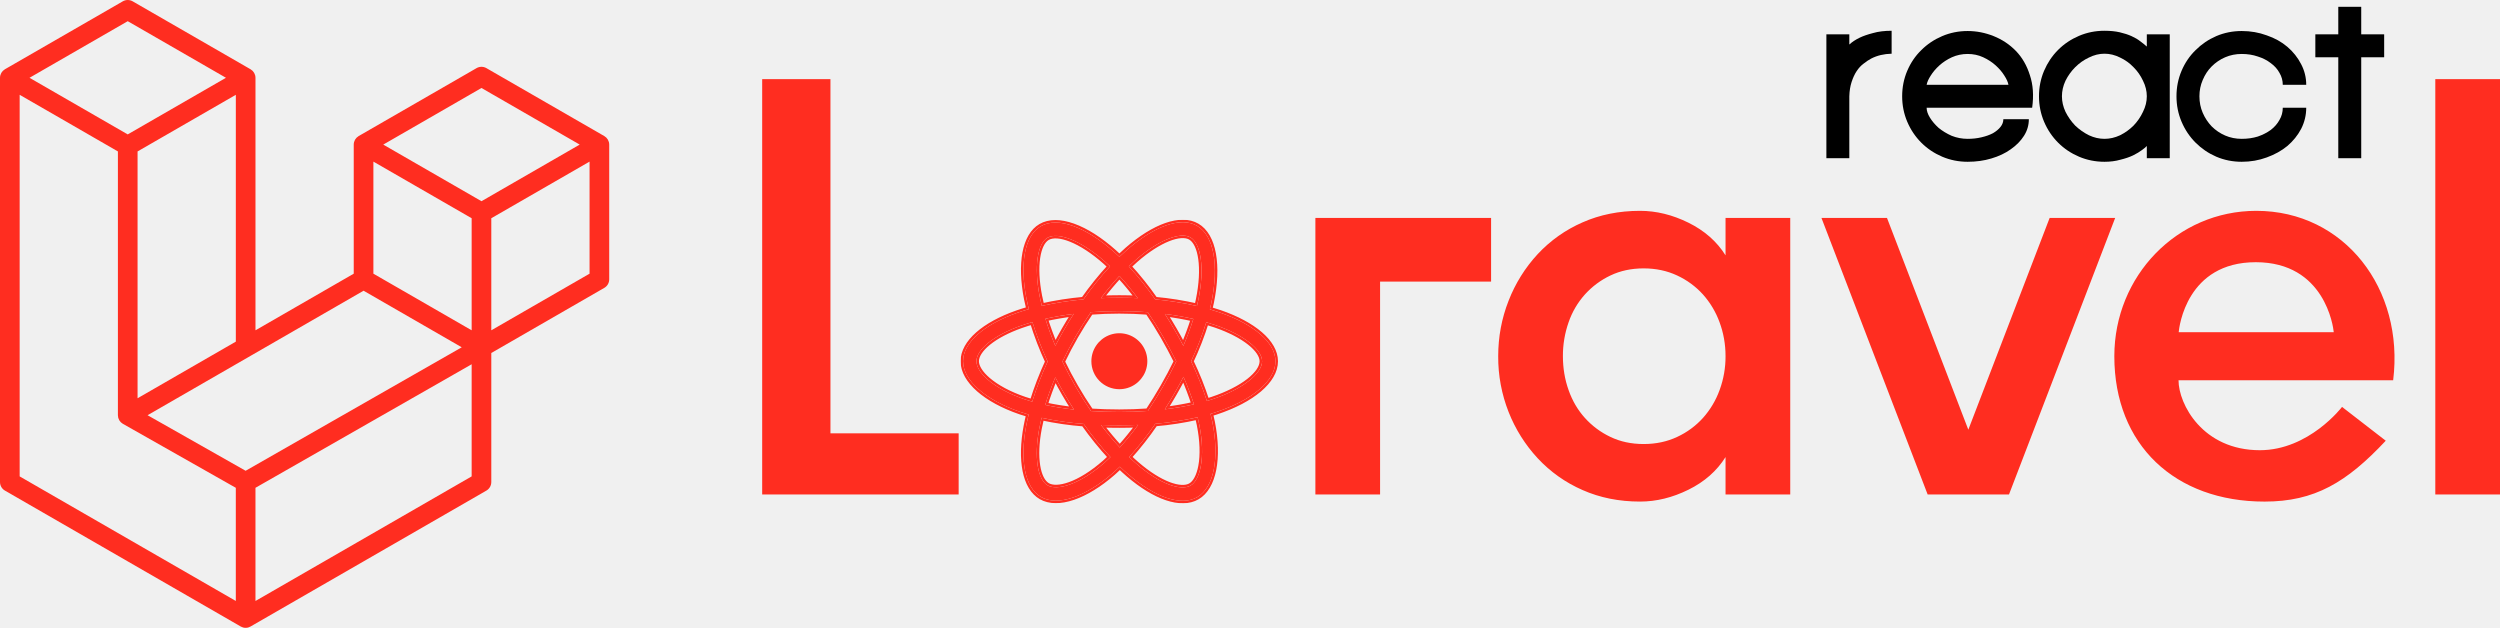
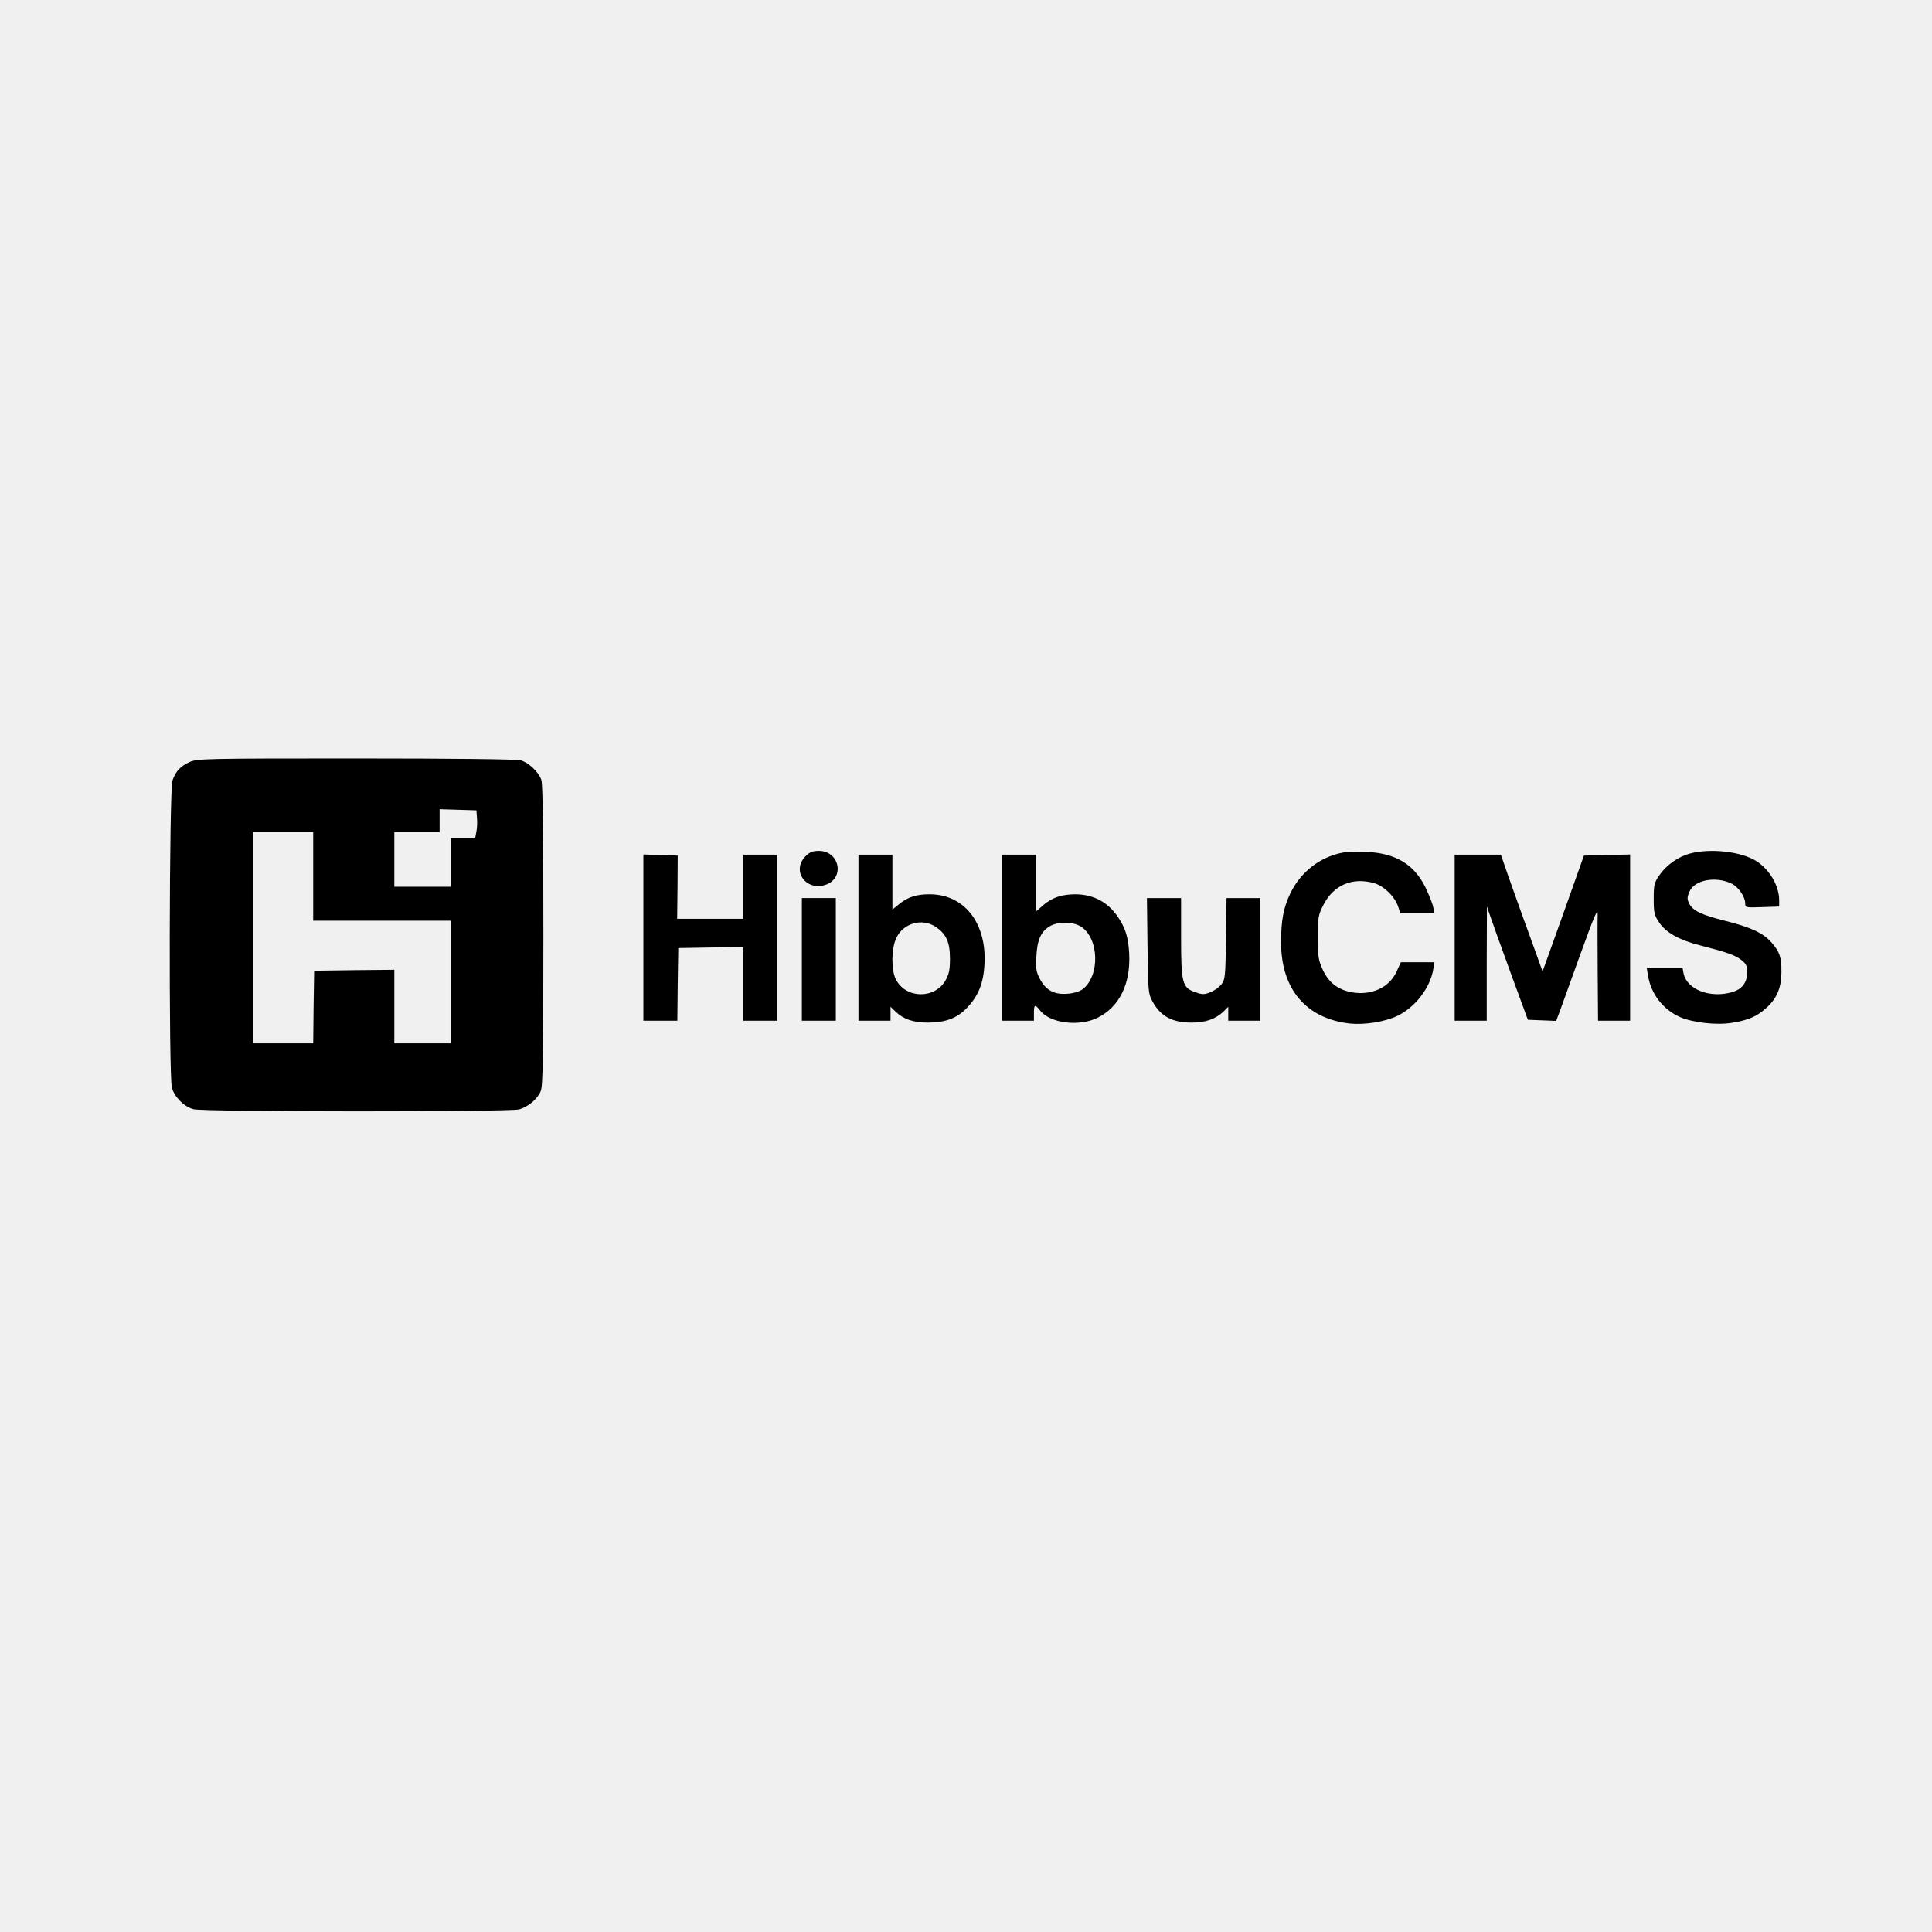
- <svg xmlns="http://www.w3.org/2000/svg" width="1991" height="500" viewBox="0 0 1991 500" fill="none">
-   <mask id="path-1-outside-1_1_7" maskUnits="userSpaceOnUse" x="765" y="175" width="253" height="226" fill="black">
-     <rect fill="white" x="765" y="175" width="253" height="226" />
-     <path d="M971.537 248.894C968.887 247.988 966.217 247.145 963.529 246.365C963.975 244.551 964.386 242.726 964.763 240.892C970.827 211.403 966.862 187.646 953.33 179.825C940.374 172.321 919.125 180.141 897.69 198.84C895.582 200.685 893.518 202.585 891.496 204.541C890.149 203.242 888.767 201.97 887.35 200.727C864.884 180.732 842.365 172.31 828.849 180.157C815.893 187.677 812.042 210.009 817.499 237.958C818.045 240.722 818.658 243.474 819.339 246.214C816.152 247.121 813.073 248.09 810.13 249.117C783.823 258.316 767 272.739 767 287.696C767 303.15 785.056 318.646 812.488 328.042C814.713 328.799 816.959 329.502 819.225 330.152C818.489 333.085 817.838 336.051 817.271 339.05C812.089 366.518 816.131 388.321 829.062 395.795C842.417 403.511 864.822 395.582 886.661 376.458C888.389 374.945 890.116 373.347 891.844 371.664C894.027 373.775 896.273 375.824 898.581 377.811C919.726 396.043 940.607 403.408 953.517 395.914C966.862 388.171 971.2 364.746 965.566 336.246C965.134 334.07 964.637 331.848 964.074 329.582C965.649 329.115 967.192 328.633 968.702 328.136C997.206 318.667 1015.78 303.358 1015.78 287.711C1015.76 272.682 998.403 258.165 971.537 248.894ZM904.681 206.873C923.043 190.854 940.208 184.531 948.033 189.05C956.362 193.865 959.601 213.279 954.367 238.741C954.021 240.399 953.648 242.053 953.247 243.701C942.289 241.208 931.177 239.449 919.985 238.435C913.577 229.204 906.553 220.417 898.959 212.133C900.818 210.33 902.722 208.576 904.671 206.873H904.681ZM840.453 300.476C842.702 304.829 845.053 309.129 847.507 313.376C850.005 317.708 852.608 321.977 855.317 326.182C847.616 325.345 839.963 324.111 832.389 322.487C834.586 315.376 837.292 307.991 840.453 300.476ZM840.453 275.429C837.343 268.074 834.711 260.84 832.55 253.853C839.65 252.262 847.216 250.962 855.104 249.977C852.461 254.102 849.918 258.288 847.475 262.534C845.033 266.781 842.687 271.079 840.437 275.429H840.453ZM846.102 287.955C849.377 281.124 852.905 274.425 856.685 267.857C860.461 261.292 864.481 254.878 868.745 248.614C876.146 248.054 883.733 247.759 891.398 247.759C899.063 247.759 906.697 248.054 914.093 248.619C918.311 254.869 922.307 261.261 926.08 267.795C929.853 274.328 933.427 280.996 936.803 287.799C933.472 294.654 929.906 301.381 926.106 307.981C922.336 314.545 918.363 320.978 914.186 327.281C906.801 327.799 899.156 328.084 891.382 328.084C883.609 328.084 876.109 327.84 868.859 327.369C864.564 321.084 860.511 314.642 856.7 308.043C852.89 301.444 849.352 294.748 846.087 287.955H846.102ZM935.305 313.303C937.81 308.957 940.215 304.553 942.519 300.093C945.678 307.255 948.467 314.576 950.874 322.025C943.21 323.751 935.462 325.074 927.661 325.99C930.293 321.813 932.842 317.584 935.305 313.303ZM942.416 275.434C940.121 271.063 937.736 266.744 935.258 262.477C932.84 258.269 930.319 254.113 927.697 250.008C935.632 251.013 943.245 252.35 950.381 253.983C948.087 261.262 945.428 268.421 942.416 275.434ZM891.502 219.747C896.677 225.401 901.563 231.314 906.143 237.461C896.347 236.994 886.545 236.994 876.736 237.461C881.572 231.066 886.521 225.131 891.502 219.747ZM834.198 189.366C842.521 184.536 860.924 191.439 880.323 208.682C881.561 209.786 882.81 210.941 884.054 212.139C876.422 220.421 869.348 229.201 862.878 238.42C851.711 239.426 840.621 241.157 829.678 243.602C829.046 241.059 828.476 238.499 827.968 235.922C823.278 211.962 826.382 193.901 834.198 189.366ZM822.065 319.89C819.992 319.299 817.945 318.658 815.924 317.967C803.796 313.821 793.779 308.411 786.901 302.518C780.744 297.237 777.624 291.966 777.624 287.696C777.624 278.621 791.13 267.043 813.654 259.191C816.483 258.207 819.337 257.307 822.215 256.491C825.561 267.242 829.612 277.759 834.343 287.976C829.555 298.333 825.454 308.994 822.065 319.89ZM879.659 368.436C870.004 376.894 860.333 382.89 851.808 385.911C844.148 388.622 838.048 388.7 834.363 386.569C826.517 382.035 823.252 364.523 827.704 341.035C828.232 338.271 828.837 335.507 829.518 332.743C840.57 335.124 851.771 336.75 863.044 337.609C869.577 346.876 876.71 355.706 884.396 364.041C882.852 365.559 881.271 367.021 879.659 368.436ZM891.797 356.402C886.76 350.955 881.732 344.927 876.83 338.449C881.594 338.636 886.445 338.729 891.382 338.729C896.451 338.729 901.468 338.62 906.412 338.397C901.849 344.643 896.971 350.652 891.797 356.402ZM956.331 371.219C954.849 379.221 951.869 384.559 948.184 386.694C940.342 391.244 923.577 385.331 905.5 369.736C903.427 367.954 901.354 366.041 899.244 364.036C906.781 355.668 913.747 346.803 920.094 337.501C931.429 336.54 942.685 334.8 953.781 332.292C954.289 334.344 954.738 336.355 955.128 338.325C957.621 350.918 957.979 362.31 956.331 371.219ZM965.349 318.024C963.991 318.475 962.591 318.911 961.171 319.336C957.692 308.535 953.483 297.983 948.572 287.753C953.299 277.659 957.343 267.26 960.679 256.626C963.224 257.367 965.696 258.145 968.075 258.969C991.096 266.908 1005.14 278.663 1005.14 287.696C1005.14 297.335 989.971 309.846 965.349 318.024Z" />
-   </mask>
-   <path d="M971.537 248.894C968.887 247.988 966.217 247.145 963.529 246.365C963.975 244.551 964.386 242.726 964.763 240.892C970.827 211.403 966.862 187.646 953.33 179.825C940.374 172.321 919.125 180.141 897.69 198.84C895.582 200.685 893.518 202.585 891.496 204.541C890.149 203.242 888.767 201.97 887.35 200.727C864.884 180.732 842.365 172.31 828.849 180.157C815.893 187.677 812.042 210.009 817.499 237.958C818.045 240.722 818.658 243.474 819.339 246.214C816.152 247.121 813.073 248.09 810.13 249.117C783.823 258.316 767 272.739 767 287.696C767 303.15 785.056 318.646 812.488 328.042C814.713 328.799 816.959 329.502 819.225 330.152C818.489 333.085 817.838 336.051 817.271 339.05C812.089 366.518 816.131 388.321 829.062 395.795C842.417 403.511 864.822 395.582 886.661 376.458C888.389 374.945 890.116 373.347 891.844 371.664C894.027 373.775 896.273 375.824 898.581 377.811C919.726 396.043 940.607 403.408 953.517 395.914C966.862 388.171 971.2 364.746 965.566 336.246C965.134 334.07 964.637 331.848 964.074 329.582C965.649 329.115 967.192 328.633 968.702 328.136C997.206 318.667 1015.78 303.358 1015.78 287.711C1015.76 272.682 998.403 258.165 971.537 248.894ZM904.681 206.873C923.043 190.854 940.208 184.531 948.033 189.05C956.362 193.865 959.601 213.279 954.367 238.741C954.021 240.399 953.648 242.053 953.247 243.701C942.289 241.208 931.177 239.449 919.985 238.435C913.577 229.204 906.553 220.417 898.959 212.133C900.818 210.33 902.722 208.576 904.671 206.873H904.681ZM840.453 300.476C842.702 304.829 845.053 309.129 847.507 313.376C850.005 317.708 852.608 321.977 855.317 326.182C847.616 325.345 839.963 324.111 832.389 322.487C834.586 315.376 837.292 307.991 840.453 300.476ZM840.453 275.429C837.343 268.074 834.711 260.84 832.55 253.853C839.65 252.262 847.216 250.962 855.104 249.977C852.461 254.102 849.918 258.288 847.475 262.534C845.033 266.781 842.687 271.079 840.437 275.429H840.453ZM846.102 287.955C849.377 281.124 852.905 274.425 856.685 267.857C860.461 261.292 864.481 254.878 868.745 248.614C876.146 248.054 883.733 247.759 891.398 247.759C899.063 247.759 906.697 248.054 914.093 248.619C918.311 254.869 922.307 261.261 926.08 267.795C929.853 274.328 933.427 280.996 936.803 287.799C933.472 294.654 929.906 301.381 926.106 307.981C922.336 314.545 918.363 320.978 914.186 327.281C906.801 327.799 899.156 328.084 891.382 328.084C883.609 328.084 876.109 327.84 868.859 327.369C864.564 321.084 860.511 314.642 856.7 308.043C852.89 301.444 849.352 294.748 846.087 287.955H846.102ZM935.305 313.303C937.81 308.957 940.215 304.553 942.519 300.093C945.678 307.255 948.467 314.576 950.874 322.025C943.21 323.751 935.462 325.074 927.661 325.99C930.293 321.813 932.842 317.584 935.305 313.303ZM942.416 275.434C940.121 271.063 937.736 266.744 935.258 262.477C932.84 258.269 930.319 254.113 927.697 250.008C935.632 251.013 943.245 252.35 950.381 253.983C948.087 261.262 945.428 268.421 942.416 275.434ZM891.502 219.747C896.677 225.401 901.563 231.314 906.143 237.461C896.347 236.994 886.545 236.994 876.736 237.461C881.572 231.066 886.521 225.131 891.502 219.747ZM834.198 189.366C842.521 184.536 860.924 191.439 880.323 208.682C881.561 209.786 882.81 210.941 884.054 212.139C876.422 220.421 869.348 229.201 862.878 238.42C851.711 239.426 840.621 241.157 829.678 243.602C829.046 241.059 828.476 238.499 827.968 235.922C823.278 211.962 826.382 193.901 834.198 189.366ZM822.065 319.89C819.992 319.299 817.945 318.658 815.924 317.967C803.796 313.821 793.779 308.411 786.901 302.518C780.744 297.237 777.624 291.966 777.624 287.696C777.624 278.621 791.13 267.043 813.654 259.191C816.483 258.207 819.337 257.307 822.215 256.491C825.561 267.242 829.612 277.759 834.343 287.976C829.555 298.333 825.454 308.994 822.065 319.89ZM879.659 368.436C870.004 376.894 860.333 382.89 851.808 385.911C844.148 388.622 838.048 388.7 834.363 386.569C826.517 382.035 823.252 364.523 827.704 341.035C828.232 338.271 828.837 335.507 829.518 332.743C840.57 335.124 851.771 336.75 863.044 337.609C869.577 346.876 876.71 355.706 884.396 364.041C882.852 365.559 881.271 367.021 879.659 368.436ZM891.797 356.402C886.76 350.955 881.732 344.927 876.83 338.449C881.594 338.636 886.445 338.729 891.382 338.729C896.451 338.729 901.468 338.62 906.412 338.397C901.849 344.643 896.971 350.652 891.797 356.402ZM956.331 371.219C954.849 379.221 951.869 384.559 948.184 386.694C940.342 391.244 923.577 385.331 905.5 369.736C903.427 367.954 901.354 366.041 899.244 364.036C906.781 355.668 913.747 346.803 920.094 337.501C931.429 336.54 942.685 334.8 953.781 332.292C954.289 334.344 954.738 336.355 955.128 338.325C957.621 350.918 957.979 362.31 956.331 371.219ZM965.349 318.024C963.991 318.475 962.591 318.911 961.171 319.336C957.692 308.535 953.483 297.983 948.572 287.753C953.299 277.659 957.343 267.26 960.679 256.626C963.224 257.367 965.696 258.145 968.075 258.969C991.096 266.908 1005.14 278.663 1005.14 287.696C1005.14 297.335 989.971 309.846 965.349 318.024Z" fill="#FF2D20" />
-   <path d="M971.537 248.894C968.887 247.988 966.217 247.145 963.529 246.365C963.975 244.551 964.386 242.726 964.763 240.892C970.827 211.403 966.862 187.646 953.33 179.825C940.374 172.321 919.125 180.141 897.69 198.84C895.582 200.685 893.518 202.585 891.496 204.541C890.149 203.242 888.767 201.97 887.35 200.727C864.884 180.732 842.365 172.31 828.849 180.157C815.893 187.677 812.042 210.009 817.499 237.958C818.045 240.722 818.658 243.474 819.339 246.214C816.152 247.121 813.073 248.09 810.13 249.117C783.823 258.316 767 272.739 767 287.696C767 303.15 785.056 318.646 812.488 328.042C814.713 328.799 816.959 329.502 819.225 330.152C818.489 333.085 817.838 336.051 817.271 339.05C812.089 366.518 816.131 388.321 829.062 395.795C842.417 403.511 864.822 395.582 886.661 376.458C888.389 374.945 890.116 373.347 891.844 371.664C894.027 373.775 896.273 375.824 898.581 377.811C919.726 396.043 940.607 403.408 953.517 395.914C966.862 388.171 971.2 364.746 965.566 336.246C965.134 334.07 964.637 331.848 964.074 329.582C965.649 329.115 967.192 328.633 968.702 328.136C997.206 318.667 1015.78 303.358 1015.78 287.711C1015.76 272.682 998.403 258.165 971.537 248.894ZM904.681 206.873C923.043 190.854 940.208 184.531 948.033 189.05C956.362 193.865 959.601 213.279 954.367 238.741C954.021 240.399 953.648 242.053 953.247 243.701C942.289 241.208 931.177 239.449 919.985 238.435C913.577 229.204 906.553 220.417 898.959 212.133C900.818 210.33 902.722 208.576 904.671 206.873H904.681ZM840.453 300.476C842.702 304.829 845.053 309.129 847.507 313.376C850.005 317.708 852.608 321.977 855.317 326.182C847.616 325.345 839.963 324.111 832.389 322.487C834.586 315.376 837.292 307.991 840.453 300.476ZM840.453 275.429C837.343 268.074 834.711 260.84 832.55 253.853C839.65 252.262 847.216 250.962 855.104 249.977C852.461 254.102 849.918 258.288 847.475 262.534C845.033 266.781 842.687 271.079 840.437 275.429H840.453ZM846.102 287.955C849.377 281.124 852.905 274.425 856.685 267.857C860.461 261.292 864.481 254.878 868.745 248.614C876.146 248.054 883.733 247.759 891.398 247.759C899.063 247.759 906.697 248.054 914.093 248.619C918.311 254.869 922.307 261.261 926.08 267.795C929.853 274.328 933.427 280.996 936.803 287.799C933.472 294.654 929.906 301.381 926.106 307.981C922.336 314.545 918.363 320.978 914.186 327.281C906.801 327.799 899.156 328.084 891.382 328.084C883.609 328.084 876.109 327.84 868.859 327.369C864.564 321.084 860.511 314.642 856.7 308.043C852.89 301.444 849.352 294.748 846.087 287.955H846.102ZM935.305 313.303C937.81 308.957 940.215 304.553 942.519 300.093C945.678 307.255 948.467 314.576 950.874 322.025C943.21 323.751 935.462 325.074 927.661 325.99C930.293 321.813 932.842 317.584 935.305 313.303ZM942.416 275.434C940.121 271.063 937.736 266.744 935.258 262.477C932.84 258.269 930.319 254.113 927.697 250.008C935.632 251.013 943.245 252.35 950.381 253.983C948.087 261.262 945.428 268.421 942.416 275.434ZM891.502 219.747C896.677 225.401 901.563 231.314 906.143 237.461C896.347 236.994 886.545 236.994 876.736 237.461C881.572 231.066 886.521 225.131 891.502 219.747ZM834.198 189.366C842.521 184.536 860.924 191.439 880.323 208.682C881.561 209.786 882.81 210.941 884.054 212.139C876.422 220.421 869.348 229.201 862.878 238.42C851.711 239.426 840.621 241.157 829.678 243.602C829.046 241.059 828.476 238.499 827.968 235.922C823.278 211.962 826.382 193.901 834.198 189.366ZM822.065 319.89C819.992 319.299 817.945 318.658 815.924 317.967C803.796 313.821 793.779 308.411 786.901 302.518C780.744 297.237 777.624 291.966 777.624 287.696C777.624 278.621 791.13 267.043 813.654 259.191C816.483 258.207 819.337 257.307 822.215 256.491C825.561 267.242 829.612 277.759 834.343 287.976C829.555 298.333 825.454 308.994 822.065 319.89ZM879.659 368.436C870.004 376.894 860.333 382.89 851.808 385.911C844.148 388.622 838.048 388.7 834.363 386.569C826.517 382.035 823.252 364.523 827.704 341.035C828.232 338.271 828.837 335.507 829.518 332.743C840.57 335.124 851.771 336.75 863.044 337.609C869.577 346.876 876.71 355.706 884.396 364.041C882.852 365.559 881.271 367.021 879.659 368.436ZM891.797 356.402C886.76 350.955 881.732 344.927 876.83 338.449C881.594 338.636 886.445 338.729 891.382 338.729C896.451 338.729 901.468 338.62 906.412 338.397C901.849 344.643 896.971 350.652 891.797 356.402ZM956.331 371.219C954.849 379.221 951.869 384.559 948.184 386.694C940.342 391.244 923.577 385.331 905.5 369.736C903.427 367.954 901.354 366.041 899.244 364.036C906.781 355.668 913.747 346.803 920.094 337.501C931.429 336.54 942.685 334.8 953.781 332.292C954.289 334.344 954.738 336.355 955.128 338.325C957.621 350.918 957.979 362.31 956.331 371.219ZM965.349 318.024C963.991 318.475 962.591 318.911 961.171 319.336C957.692 308.535 953.483 297.983 948.572 287.753C953.299 277.659 957.343 267.26 960.679 256.626C963.224 257.367 965.696 258.145 968.075 258.969C991.096 266.908 1005.14 278.663 1005.14 287.696C1005.14 297.335 989.971 309.846 965.349 318.024Z" stroke="#FF2D20" stroke-width="4" mask="url(#path-1-outside-1_1_7)" />
-   <path d="M891.382 309.96C895.793 309.974 900.109 308.679 903.783 306.24C907.457 303.8 910.325 300.324 912.023 296.253C913.721 292.182 914.172 287.699 913.321 283.372C912.469 279.044 910.352 275.066 907.239 271.943C904.125 268.819 900.154 266.689 895.829 265.823C891.504 264.957 887.02 265.394 882.944 267.079C878.867 268.764 875.383 271.62 872.931 275.286C870.479 278.953 869.17 283.264 869.17 287.675C869.164 290.597 869.733 293.492 870.847 296.193C871.96 298.895 873.595 301.351 875.658 303.421C877.72 305.49 880.171 307.133 882.869 308.255C885.567 309.377 888.46 309.957 891.382 309.96Z" fill="#FF2D20" />
-   <path fill-rule="evenodd" clip-rule="evenodd" d="M484.904 113.113C485.084 113.78 485.176 114.467 485.178 115.157V222.481C485.178 223.859 484.815 225.212 484.125 226.404C483.435 227.596 482.443 228.584 481.25 229.27L391.267 281.132V383.926C391.267 386.724 389.782 389.306 387.359 390.715L199.527 498.958C199.097 499.202 198.628 499.359 198.159 499.525C197.984 499.584 197.817 499.691 197.632 499.74C196.319 500.087 194.939 500.087 193.626 499.74C193.411 499.682 193.215 499.564 193.01 499.486C192.58 499.33 192.131 499.193 191.72 498.958L3.928 390.715C2.735 390.029 1.744 389.04 1.054 387.848C0.365 386.656 0.001 385.304 0 383.926L0 61.955C0 61.251 0.098 60.566 0.274 59.901C0.332 59.676 0.469 59.471 0.547 59.246C0.694 58.835 0.831 58.414 1.046 58.033C1.192 57.779 1.407 57.573 1.583 57.338C1.808 57.025 2.013 56.703 2.277 56.429C2.501 56.204 2.795 56.038 3.049 55.842C3.332 55.607 3.586 55.353 3.908 55.167L97.819 1.045C99.008 0.36 100.356 0 101.728 0C103.099 0 104.447 0.36 105.636 1.045L199.537 55.167H199.557C199.869 55.363 200.133 55.607 200.417 55.832C200.671 56.028 200.954 56.204 201.179 56.419C201.452 56.703 201.648 57.025 201.882 57.338C202.048 57.573 202.273 57.779 202.41 58.033C202.635 58.424 202.762 58.835 202.918 59.246C202.996 59.471 203.133 59.676 203.192 59.911C203.371 60.578 203.463 61.265 203.465 61.955V263.055L281.713 217.952V115.148C281.713 114.463 281.81 113.768 281.986 113.113C282.055 112.878 282.182 112.673 282.26 112.448C282.416 112.037 282.553 111.617 282.768 111.235C282.915 110.981 283.13 110.775 283.296 110.541C283.53 110.228 283.726 109.905 283.999 109.631C284.224 109.406 284.507 109.24 284.761 109.044C285.054 108.809 285.309 108.555 285.621 108.369L379.542 54.248C380.73 53.562 382.078 53.201 383.45 53.201C384.822 53.201 386.17 53.562 387.359 54.248L481.26 108.369C481.592 108.565 481.846 108.809 482.139 109.034C482.383 109.23 482.667 109.406 482.891 109.621C483.165 109.905 483.36 110.228 483.595 110.541C483.771 110.775 483.986 110.981 484.123 111.235C484.347 111.617 484.474 112.037 484.631 112.448C484.719 112.673 484.846 112.878 484.904 113.113ZM469.524 217.952V128.705L436.664 147.642L391.267 173.808V263.055L469.534 217.952H469.524ZM375.623 379.397V290.091L330.969 315.621L203.455 388.475V478.622L375.623 379.397ZM15.653 75.503V379.397L187.802 478.612V388.485L97.868 337.532L97.839 337.513L97.8 337.493C97.497 337.317 97.243 337.063 96.959 336.847C96.715 336.652 96.432 336.495 96.217 336.28L96.197 336.251C95.943 336.006 95.767 335.703 95.552 335.429C95.357 335.165 95.122 334.94 94.966 334.666L94.956 334.637C94.78 334.343 94.673 333.991 94.546 333.659C94.419 333.365 94.253 333.091 94.175 332.778C94.077 332.407 94.057 332.006 94.018 331.624C93.979 331.331 93.901 331.037 93.901 330.744V120.606L48.514 94.43L15.653 75.503ZM101.737 16.872L23.5 61.955L101.718 107.039L179.946 61.946L101.718 16.872H101.737ZM142.425 298.23L187.812 272.074V75.503L154.951 94.44L109.554 120.606V317.177L142.425 298.23ZM383.45 70.074L305.222 115.157L383.45 160.241L461.668 115.148L383.45 70.074ZM375.623 173.808L330.227 147.642L297.366 128.705V217.952L342.753 244.108L375.623 263.055V173.808ZM195.619 374.927L310.362 309.351L367.719 276.583L289.549 231.529L199.547 283.401L117.518 330.675L195.619 374.927Z" fill="#FF2D20" />
-   <path fill-rule="evenodd" clip-rule="evenodd" d="M661.371 63V345.115H763.474V393.787H607V63H661.371ZM1047.57 393.787V173.576H1187.5V224.268H1099.09V393.811H1047.57V393.787ZM1374.22 203.347V173.576H1425.75V393.799H1374.22V364.016C1367.29 375.045 1357.45 383.712 1344.68 390.004C1331.92 396.308 1319.08 399.454 1306.15 399.454C1289.45 399.454 1274.17 396.394 1260.3 390.249C1246.79 384.36 1234.64 375.751 1224.61 364.958C1214.66 354.224 1206.81 341.728 1201.45 328.112C1195.88 313.965 1193.07 298.88 1193.17 283.675C1193.17 268.251 1195.93 253.513 1201.45 239.484C1206.77 225.777 1214.62 213.193 1224.6 202.393C1234.64 191.605 1246.79 183 1260.3 177.114C1274.17 170.969 1289.45 167.909 1306.15 167.909C1319.07 167.909 1331.92 171.055 1344.68 177.359C1357.45 183.663 1367.29 192.318 1374.22 203.347ZM1369.5 310.619C1372.67 301.995 1374.27 292.875 1374.22 283.688C1374.22 274.225 1372.63 265.252 1369.5 256.757C1366.54 248.576 1362.06 241.035 1356.27 234.538C1350.5 228.166 1343.5 223.021 1335.7 219.408C1327.67 215.638 1318.75 213.74 1308.99 213.74C1299.22 213.74 1290.39 215.638 1282.52 219.408C1274.81 223.064 1267.9 228.206 1262.19 234.538C1256.42 241.001 1252 248.551 1249.2 256.744C1246.17 265.399 1244.65 274.508 1244.7 283.675C1244.7 293.126 1246.18 302.111 1249.2 310.606C1252.18 319.126 1256.52 326.52 1262.19 332.824C1267.9 339.159 1274.81 344.302 1282.52 347.955C1290.39 351.737 1299.22 353.623 1308.99 353.623C1318.75 353.623 1327.67 351.737 1335.7 347.955C1343.51 344.346 1350.5 339.2 1356.27 332.824C1362.06 326.332 1366.54 318.795 1369.5 310.619ZM1632.33 173.576H1684.52L1599.96 393.799H1535.18L1450.61 173.576H1502.8L1567.57 342.214L1632.33 173.576ZM1796.91 167.909C1867.06 167.909 1914.91 230.07 1905.92 302.821H1734.98C1734.98 321.819 1754.17 358.544 1799.74 358.544C1838.92 358.544 1865.19 324.084 1865.2 324.06L1900.01 350.991C1868.89 384.202 1843.4 399.467 1803.49 399.467C1732.19 399.467 1683.85 354.369 1683.85 283.688C1683.85 219.751 1733.82 167.909 1796.91 167.909ZM1735.11 264.542H1858.6C1858.22 260.307 1851.52 208.819 1796.49 208.819C1741.45 208.819 1735.51 260.307 1735.11 264.542ZM1939.47 393.787V63H1991V393.787H1939.47Z" fill="#FF2D20" />
-   <path d="M1472.8 35.462C1474.96 33.432 1477.74 31.605 1481.12 29.981C1483.96 28.628 1487.48 27.41 1491.68 26.327C1495.87 25.109 1500.81 24.5 1506.49 24.5V42.77C1500.4 42.905 1494.99 44.191 1490.25 46.627C1488.22 47.71 1486.19 49.063 1484.16 50.687C1482.13 52.176 1480.31 54.138 1478.68 56.574C1477.06 59.01 1475.71 61.92 1474.62 65.303C1473.54 68.551 1472.93 72.34 1472.8 76.671V126H1454.53V27.342H1472.8V35.462Z" fill="black" />
-   <path d="M1615.77 94.941C1615.77 99.678 1614.49 104.076 1611.91 108.136C1609.34 112.196 1605.82 115.782 1601.36 118.895C1597.03 122.008 1591.89 124.444 1585.93 126.203C1580.11 127.962 1573.82 128.842 1567.05 128.842C1559.88 128.842 1553.11 127.489 1546.75 124.782C1540.39 122.075 1534.84 118.354 1530.11 113.617C1525.37 108.88 1521.65 103.332 1518.94 96.971C1516.23 90.61 1514.88 83.844 1514.88 76.671C1514.88 69.498 1516.23 62.732 1518.94 56.371C1521.65 50.01 1525.37 44.529 1530.11 39.928C1534.84 35.191 1540.39 31.47 1546.75 28.763C1553.11 26.056 1559.88 24.703 1567.05 24.703C1574.09 24.703 1580.99 26.056 1587.76 28.763C1594.52 31.47 1600.41 35.394 1605.42 40.537C1610.43 45.68 1614.15 52.108 1616.58 59.822C1619.15 67.401 1619.76 76.062 1618.41 85.806H1534.37C1534.37 88.242 1535.25 90.881 1537.01 93.723C1538.77 96.565 1541.07 99.272 1543.91 101.843C1546.89 104.279 1550.34 106.377 1554.26 108.136C1558.32 109.76 1562.59 110.572 1567.05 110.572C1570.98 110.572 1574.63 110.166 1578.01 109.354C1581.53 108.542 1584.58 107.459 1587.15 106.106C1589.72 104.617 1591.75 102.926 1593.24 101.031C1594.73 99.136 1595.47 97.106 1595.47 94.941H1615.77ZM1599.53 67.536C1599.13 65.371 1598.04 62.935 1596.28 60.228C1594.52 57.386 1592.22 54.679 1589.38 52.108C1586.54 49.537 1583.22 47.371 1579.43 45.612C1575.65 43.853 1571.52 42.973 1567.05 42.973C1562.59 42.973 1558.39 43.853 1554.47 45.612C1550.68 47.371 1547.36 49.537 1544.52 52.108C1541.68 54.679 1539.38 57.386 1537.62 60.228C1535.86 62.935 1534.77 65.371 1534.37 67.536H1599.53Z" fill="black" />
-   <path d="M1709.72 126V116.256C1709.04 117.068 1707.76 118.151 1705.86 119.504C1704.1 120.857 1701.74 122.278 1698.76 123.767C1695.92 125.12 1692.53 126.271 1688.61 127.218C1684.82 128.301 1680.62 128.842 1676.02 128.842C1668.85 128.842 1662.08 127.489 1655.72 124.782C1649.36 122.075 1643.81 118.354 1639.08 113.617C1634.34 108.88 1630.62 103.332 1627.91 96.971C1625.21 90.61 1623.85 83.844 1623.85 76.671C1623.85 69.498 1625.21 62.732 1627.91 56.371C1630.62 50.01 1634.34 44.462 1639.08 39.725C1643.81 34.988 1649.36 31.267 1655.72 28.56C1662.08 25.853 1668.85 24.5 1676.02 24.5C1680.62 24.5 1684.68 24.906 1688.2 25.718C1691.72 26.53 1694.83 27.545 1697.54 28.763C1700.25 29.981 1702.55 31.334 1704.44 32.823C1706.47 34.312 1708.23 35.733 1709.72 37.086V27.342H1727.99V126H1709.72ZM1642.12 76.671C1642.12 80.866 1643.07 84.994 1644.96 89.054C1646.99 93.114 1649.57 96.768 1652.68 100.016C1655.93 103.129 1659.58 105.7 1663.64 107.73C1667.7 109.625 1671.83 110.572 1676.02 110.572C1680.22 110.572 1684.35 109.625 1688.41 107.73C1692.47 105.7 1696.05 103.129 1699.16 100.016C1702.28 96.768 1704.78 93.114 1706.68 89.054C1708.71 84.994 1709.72 80.866 1709.72 76.671C1709.72 72.476 1708.71 68.348 1706.68 64.288C1704.78 60.228 1702.28 56.642 1699.16 53.529C1696.05 50.281 1692.47 47.71 1688.41 45.815C1684.35 43.785 1680.22 42.77 1676.02 42.77C1671.83 42.77 1667.7 43.785 1663.64 45.815C1659.58 47.71 1655.93 50.281 1652.68 53.529C1649.57 56.642 1646.99 60.228 1644.96 64.288C1643.07 68.348 1642.12 72.476 1642.12 76.671Z" fill="black" />
-   <path d="M1836.68 85.806C1836.68 91.761 1835.32 97.377 1832.62 102.655C1829.91 107.798 1826.25 112.331 1821.65 116.256C1817.05 120.045 1811.57 123.09 1805.21 125.391C1798.98 127.692 1792.35 128.842 1785.32 128.842C1778.14 128.842 1771.38 127.489 1765.02 124.782C1758.79 122.075 1753.31 118.354 1748.57 113.617C1743.84 108.88 1740.11 103.332 1737.41 96.971C1734.7 90.61 1733.35 83.844 1733.35 76.671C1733.35 69.498 1734.7 62.732 1737.41 56.371C1740.11 50.01 1743.84 44.529 1748.57 39.928C1753.31 35.191 1758.79 31.47 1765.02 28.763C1771.38 26.056 1778.14 24.703 1785.32 24.703C1792.35 24.703 1798.98 25.853 1805.21 28.154C1811.57 30.319 1817.05 33.364 1821.65 37.289C1826.25 41.214 1829.91 45.815 1832.62 51.093C1835.32 56.236 1836.68 61.717 1836.68 67.536H1818C1818 64.153 1817.12 60.972 1815.36 57.995C1813.74 55.018 1811.44 52.446 1808.46 50.281C1805.48 47.98 1802.03 46.221 1798.11 45.003C1794.18 43.65 1789.92 42.973 1785.32 42.973C1780.58 42.973 1776.18 43.853 1772.12 45.612C1768.06 47.371 1764.47 49.807 1761.36 52.92C1758.38 55.897 1756.02 59.484 1754.26 63.679C1752.5 67.739 1751.62 72.07 1751.62 76.671C1751.62 81.408 1752.5 85.806 1754.26 89.866C1756.02 93.926 1758.38 97.512 1761.36 100.625C1764.47 103.738 1768.06 106.174 1772.12 107.933C1776.18 109.692 1780.58 110.572 1785.32 110.572C1789.92 110.572 1794.18 109.963 1798.11 108.745C1802.03 107.392 1805.48 105.632 1808.46 103.467C1811.44 101.166 1813.74 98.527 1815.36 95.55C1817.12 92.573 1818 89.325 1818 85.806H1836.68Z" fill="black" />
-   <path d="M1862.21 126V45.612H1843.94V27.342H1862.21V5.418H1880.48V27.342H1898.75V45.612H1880.48V126H1862.21Z" fill="black" />
+ <svg xmlns="http://www.w3.org/2000/svg" version="1.0" width="1024pt" height="1024pt" viewBox="0 0 1024 1024" preserveAspectRatio="xMidYMid meet">
+   <g transform="translate(0,1024) scale(0.1,-0.1)" fill="#000000" stroke="none">
+     <path d="M1005 6201 c-49 -22 -73 -48 -91 -98 -17 -50 -20 -1564 -3 -1628 14 -50 64 -100 114 -114 54 -15 1674 -15 1727 -1 48 14 97 55 114 97 11 26 14 178 14 827 0 536 -3 804 -11 823 -15 42 -68 92 -109 103 -22 6 -354 10 -875 10 -794 0 -842 -1 -880 -19z m1523 -296 c2 -21 1 -54 -3 -72 l-6 -33 -64 0 -65 0 0 -130 0 -130 -150 0 -150 0 0 145 0 145 120 0 120 0 0 60 0 61 98 -3 97 -3 3 -40z m-868 -310 l0 -235 365 0 365 0 0 -325 0 -325 -150 0 -150 0 0 195 0 195 -212 -2 -213 -3 -3 -192 -2 -193 -160 0 -160 0 0 560 0 560 160 0 160 0 0 -235z" />
+     <path d="M4269 5701 c-75 -76 2 -185 106 -151 104 34 76 180 -35 180 -33 0 -48 -6 -71 -29z" />
+     <path d="M7112 5720 c-120 -25 -217 -102 -272 -213 -37 -77 -50 -143 -50 -262 0 -248 133 -404 365 -430 78 -8 186 9 252 41 95 46 174 149 190 249 l6 35 -89 0 -89 0 -23 -50 c-39 -85 -134 -128 -239 -109 -72 14 -120 51 -151 117 -24 51 -27 68 -27 173 0 109 2 119 30 174 53 103 151 146 265 115 53 -14 112 -71 130 -124 l12 -36 90 0 91 0 -7 33 c-3 17 -22 64 -41 104 -61 123 -158 181 -315 188 -47 2 -104 0 -128 -5z" />
+     <path d="M8957 5716 c-62 -17 -124 -60 -162 -115 -27 -39 -30 -50 -30 -125 0 -73 3 -87 28 -124 35 -54 106 -94 215 -122 144 -37 185 -51 220 -77 27 -21 32 -30 32 -67 0 -54 -26 -88 -78 -104 -117 -35 -242 13 -259 100 l-5 28 -95 0 -95 0 7 -42 c16 -97 80 -179 170 -219 67 -29 195 -44 275 -30 87 14 131 33 182 79 56 50 80 108 80 191 0 78 -9 106 -53 156 -44 50 -109 80 -244 114 -128 32 -174 54 -193 94 -10 21 -10 32 2 60 26 64 142 85 227 42 34 -18 69 -69 69 -103 0 -23 2 -23 90 -20 l90 3 0 35 c-1 77 -51 161 -121 206 -81 51 -243 69 -352 40z" />
+     <path d="M3410 5270 l0 -440 90 0 90 0 2 193 3 192 173 3 172 2 0 -195 0 -195 90 0 90 0 0 440 0 440 -90 0 -90 0 0 -170 0 -170 -175 0 -176 0 2 168 1 167 -91 3 -91 3 0 -441z" />
+     <path d="M4550 5270 l0 -440 85 0 85 0 0 37 0 37 28 -27 c41 -39 93 -57 170 -57 91 0 151 22 202 73 64 65 92 131 98 236 12 219 -107 371 -291 371 -70 0 -113 -14 -159 -50 l-38 -31 0 146 0 145 -90 0 -90 0 0 -440z m410 57 c55 -37 75 -81 75 -167 0 -61 -5 -83 -24 -117 -58 -100 -212 -96 -263 7 -25 49 -24 161 2 217 36 80 138 109 210 60z" />
+     <path d="M5310 5270 l0 -440 85 0 85 0 0 40 c0 47 5 49 33 14 53 -68 207 -87 305 -38 115 57 175 180 167 339 -4 80 -18 131 -54 186 -53 84 -131 128 -230 129 -73 0 -124 -17 -171 -57 l-40 -35 0 151 0 151 -90 0 -90 0 0 -440z m417 60 c99 -60 105 -263 10 -334 -16 -11 -47 -21 -79 -23 -70 -6 -115 19 -146 78 -20 37 -23 55 -19 119 4 87 24 132 70 160 43 26 121 26 164 0z" />
+     <path d="M7710 5270 l0 -440 85 0 85 0 0 303 1 302 19 -55 c10 -30 59 -165 108 -300 l90 -245 75 -3 75 -3 20 53 c10 29 57 157 102 283 83 229 100 270 98 224 -1 -13 -1 -144 0 -291 l2 -268 85 0 85 0 0 440 0 441 -122 -3 -123 -3 -109 -307 -110 -307 -71 197 c-40 108 -89 248 -111 309 l-39 113 -122 0 -123 0 0 -440z" />
+     <path d="M4250 5155 l0 -325 90 0 90 0 0 325 0 325 -90 0 -90 0 0 -325z" />
+     <path d="M6082 5228 c3 -237 4 -256 25 -293 43 -81 105 -115 208 -115 74 0 126 18 168 57 l27 27 0 -37 0 -37 85 0 85 0 0 325 0 325 -89 0 -90 0 -3 -214 c-3 -200 -4 -217 -24 -243 -12 -15 -38 -34 -59 -42 -32 -13 -43 -13 -79 0 -70 24 -76 48 -76 292 l0 207 -91 0 -90 0 3 -252z" />
+   </g>
</svg>
